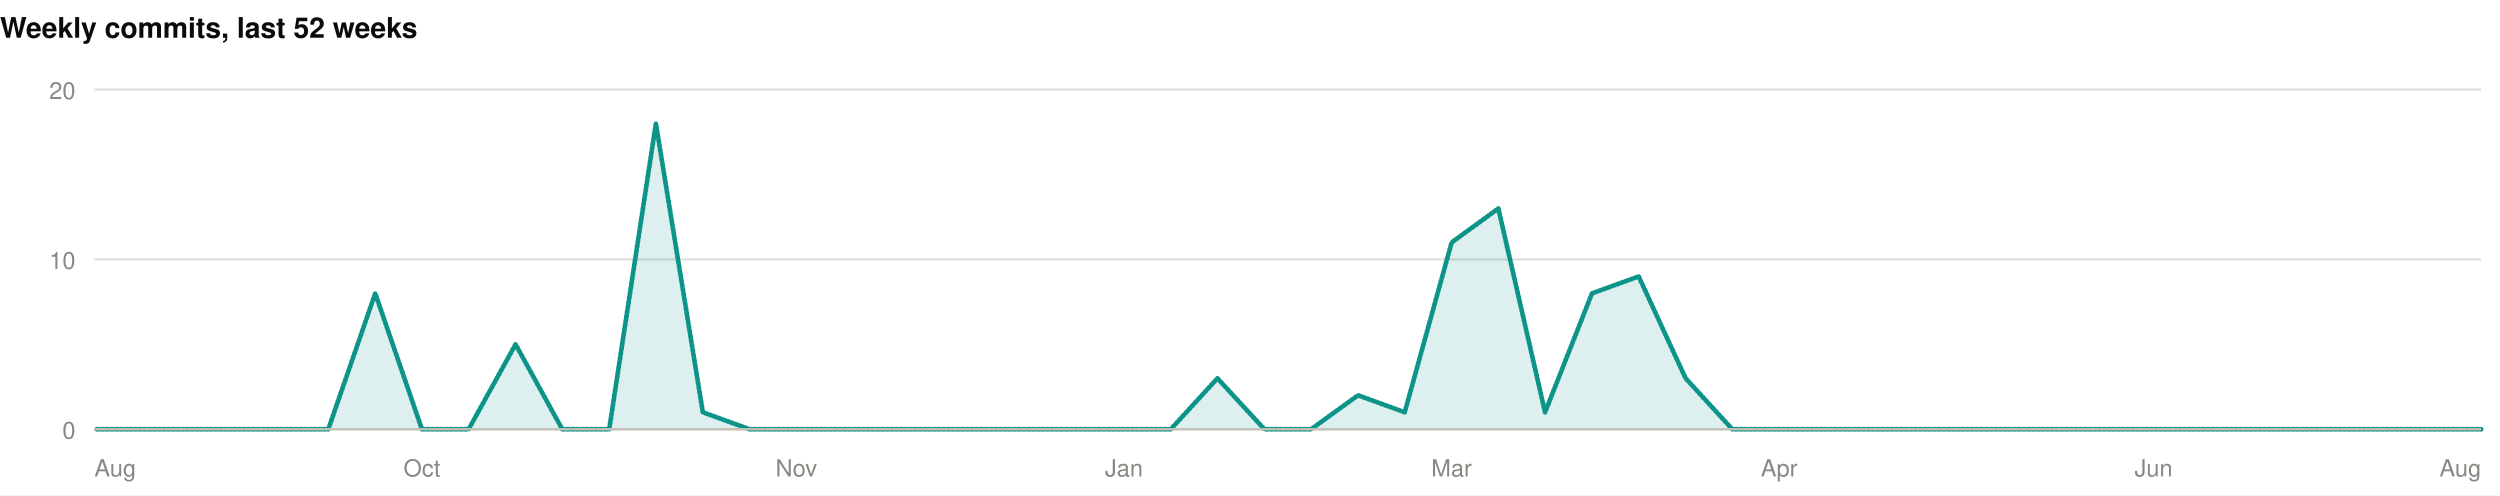
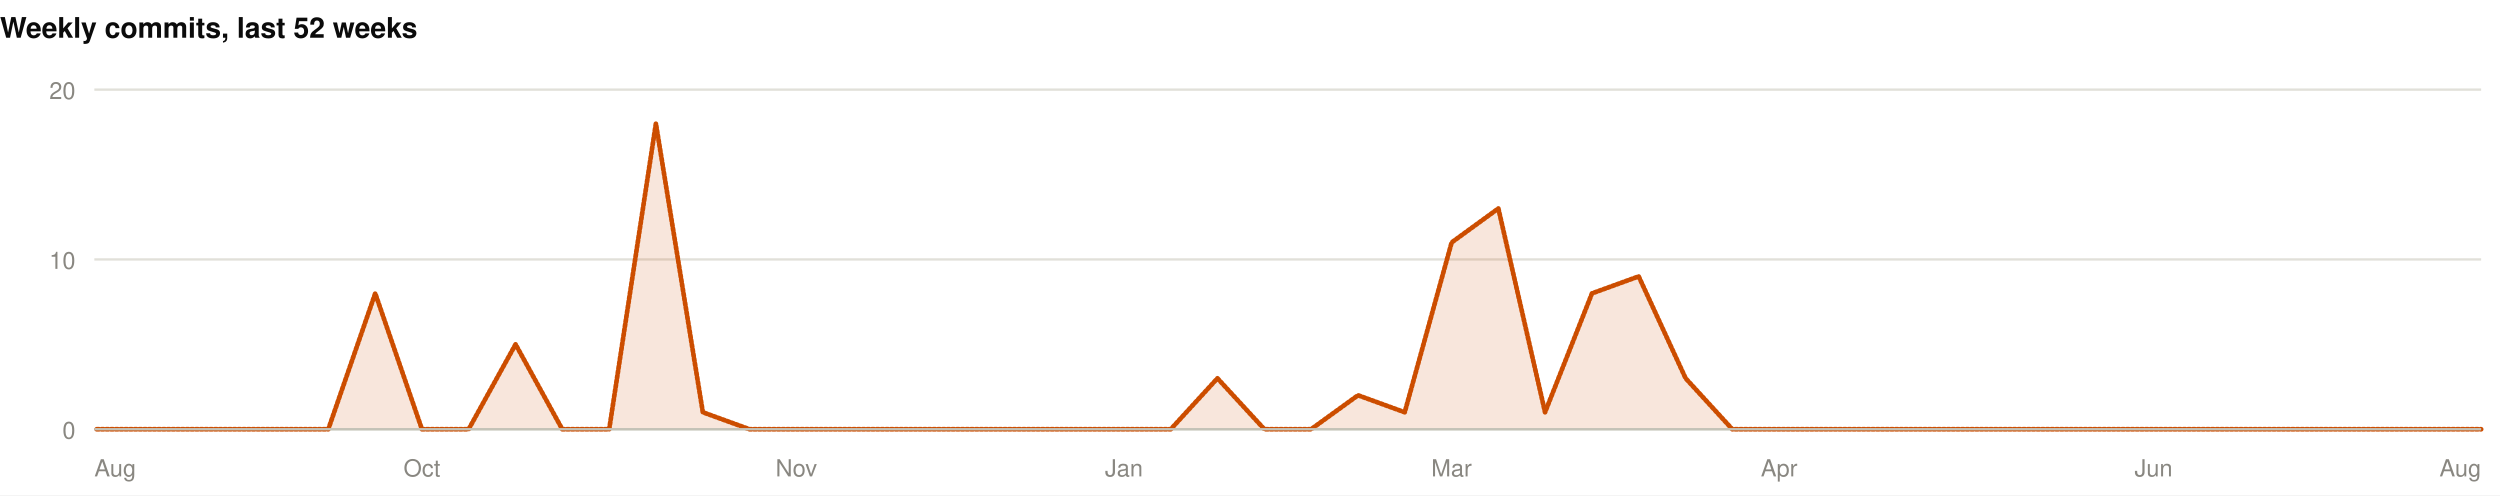
<svg xmlns="http://www.w3.org/2000/svg" width="1060" height="210" viewBox="0 0 1060 210" role="img">
  <rect width="1060" height="210" fill="#ffffff" />
  <style>
@keyframes grow{from{transform:scaleX(0)}}
@keyframes rise{from{opacity:0;transform:translateY(9px)}}
@keyframes fade{from{opacity:0}}
@keyframes draw{to{stroke-dashoffset:0}}
.bar{transform-box:fill-box;transform-origin:left center;animation:grow .9s cubic-bezier(.22,1,.36,1) var(--d,0s) both}
.rise{animation:rise .7s cubic-bezier(.22,1,.36,1) var(--d,0s) both}
.fade{animation:fade .8s ease-out var(--d,0s) both}
.draw{animation:draw 1.7s ease-out .1s both}
@media (prefers-reduced-motion:reduce){
.bar,.rise,.fade,.draw{animation:none;transform:none;opacity:1;stroke-dashoffset:0}
}
</style>
  <g>
    <text x="0" y="16" font-family="-apple-system,BlinkMacSystemFont,'Segoe UI',Helvetica,Arial,sans-serif" font-size="12" font-weight="700" fill="#0b0b0b" text-anchor="start">Weekly commits, last 52 weeks</text>
    <line x1="40" y1="182" x2="1052" y2="182" stroke="#e1e0d9" stroke-width="1" />
    <text x="32" y="186" font-family="-apple-system,BlinkMacSystemFont,'Segoe UI',Helvetica,Arial,sans-serif" font-size="10" font-weight="400" fill="#898781" text-anchor="end">0</text>
    <line x1="40" y1="110" x2="1052" y2="110" stroke="#e1e0d9" stroke-width="1" />
    <text x="32" y="114" font-family="-apple-system,BlinkMacSystemFont,'Segoe UI',Helvetica,Arial,sans-serif" font-size="10" font-weight="400" fill="#898781" text-anchor="end">10</text>
    <line x1="40" y1="38" x2="1052" y2="38" stroke="#e1e0d9" stroke-width="1" />
    <text x="32" y="42" font-family="-apple-system,BlinkMacSystemFont,'Segoe UI',Helvetica,Arial,sans-serif" font-size="10" font-weight="400" fill="#898781" text-anchor="end">20</text>
-     <path class="fade" style="--d:.5s" d="M40.0,182.0L59.8,182.0L79.7,182.0L99.5,182.0L119.4,182.0L139.2,182.0L159.1,124.4L178.9,182.0L198.7,182.0L218.6,146.0L238.4,182.0L258.3,182.0L278.1,52.4L298.0,174.8L317.8,182.0L337.6,182.0L357.5,182.0L377.3,182.0L397.2,182.0L417.0,182.0L436.9,182.0L456.7,182.0L476.5,182.0L496.4,182.0L516.2,160.4L536.1,182.0L555.9,182.0L575.8,167.6L595.6,174.8L615.5,102.8L635.3,88.4L655.1,174.8L675.0,124.4L694.8,117.2L714.7,160.4L734.5,182.0L754.4,182.0L774.2,182.0L794.0,182.0L813.9,182.0L833.7,182.0L853.6,182.0L873.4,182.0L893.3,182.0L913.1,182.0L932.9,182.0L952.8,182.0L972.6,182.0L992.5,182.0L1012.3,182.0L1032.2,182.0L1052.0,182.0L1052.0,182L40.0,182Z" fill="rgba(13,148,136,0.14)" />
-     <path class="draw" pathLength="1" stroke-dasharray="1" stroke-dashoffset="1" d="M40.0,182.0L59.8,182.0L79.7,182.0L99.5,182.0L119.4,182.0L139.2,182.0L159.1,124.4L178.9,182.0L198.7,182.0L218.6,146.0L238.4,182.0L258.3,182.0L278.1,52.4L298.0,174.8L317.8,182.0L337.6,182.0L357.5,182.0L377.3,182.0L397.2,182.0L417.0,182.0L436.9,182.0L456.7,182.0L476.5,182.0L496.4,182.0L516.2,160.4L536.1,182.0L555.9,182.0L575.8,167.6L595.6,174.8L615.5,102.8L635.3,88.4L655.1,174.8L675.0,124.4L694.8,117.2L714.7,160.4L734.5,182.0L754.4,182.0L774.2,182.0L794.0,182.0L813.9,182.0L833.7,182.0L853.6,182.0L873.4,182.0L893.3,182.0L913.1,182.0L932.9,182.0L952.8,182.0L972.6,182.0L992.5,182.0L1012.3,182.0L1032.2,182.0L1052.0,182.0" fill="none" stroke="#0d9488" stroke-width="2" stroke-linejoin="round" stroke-linecap="round" />
+     <path class="fade" style="--d:.5s" d="M40.0,182.0L59.8,182.0L79.7,182.0L99.5,182.0L119.4,182.0L139.2,182.0L159.1,124.4L178.9,182.0L198.7,182.0L218.6,146.0L238.4,182.0L258.3,182.0L278.1,52.4L298.0,174.8L317.8,182.0L337.6,182.0L357.5,182.0L377.3,182.0L397.2,182.0L417.0,182.0L436.9,182.0L456.7,182.0L476.5,182.0L496.4,182.0L516.2,160.4L536.1,182.0L555.9,182.0L575.8,167.6L595.6,174.8L615.5,102.8L635.3,88.4L655.1,174.8L675.0,124.4L694.8,117.2L714.7,160.4L734.5,182.0L754.4,182.0L774.2,182.0L794.0,182.0L813.9,182.0L833.7,182.0L853.6,182.0L873.4,182.0L893.3,182.0L913.1,182.0L932.9,182.0L952.8,182.0L972.6,182.0L992.5,182.0L1012.3,182.0L1032.2,182.0L1052.0,182.0L1052.0,182L40.0,182Z" fill="rgba(204,77,0,0.14)" />
+     <path class="draw" pathLength="1" stroke-dasharray="1" stroke-dashoffset="1" d="M40.0,182.0L59.8,182.0L79.7,182.0L99.5,182.0L119.4,182.0L139.2,182.0L159.1,124.4L178.9,182.0L198.7,182.0L218.6,146.0L238.4,182.0L258.3,182.0L278.1,52.4L298.0,174.8L317.8,182.0L337.6,182.0L357.5,182.0L377.3,182.0L397.2,182.0L417.0,182.0L436.9,182.0L456.7,182.0L476.5,182.0L496.4,182.0L516.2,160.4L536.1,182.0L555.9,182.0L575.8,167.6L595.6,174.8L615.5,102.8L635.3,88.4L655.1,174.8L675.0,124.4L694.8,117.2L714.7,160.4L734.5,182.0L754.4,182.0L774.2,182.0L794.0,182.0L813.9,182.0L833.7,182.0L853.6,182.0L873.4,182.0L893.3,182.0L913.1,182.0L932.9,182.0L952.8,182.0L972.6,182.0L992.5,182.0L1012.3,182.0L1032.2,182.0L1052.0,182.0" fill="none" stroke="#CC4D00" stroke-width="2" stroke-linejoin="round" stroke-linecap="round" />
    <line x1="40" y1="182" x2="1052" y2="182" stroke="#c3c2b7" stroke-width="1" />
    <text x="40" y="202" font-family="-apple-system,BlinkMacSystemFont,'Segoe UI',Helvetica,Arial,sans-serif" font-size="10" font-weight="400" fill="#898781" text-anchor="start">Aug</text>
    <text x="178.902" y="202" font-family="-apple-system,BlinkMacSystemFont,'Segoe UI',Helvetica,Arial,sans-serif" font-size="10" font-weight="400" fill="#898781" text-anchor="middle">Oct</text>
    <text x="337.647" y="202" font-family="-apple-system,BlinkMacSystemFont,'Segoe UI',Helvetica,Arial,sans-serif" font-size="10" font-weight="400" fill="#898781" text-anchor="middle">Nov</text>
    <text x="476.549" y="202" font-family="-apple-system,BlinkMacSystemFont,'Segoe UI',Helvetica,Arial,sans-serif" font-size="10" font-weight="400" fill="#898781" text-anchor="middle">Jan</text>
    <text x="615.451" y="202" font-family="-apple-system,BlinkMacSystemFont,'Segoe UI',Helvetica,Arial,sans-serif" font-size="10" font-weight="400" fill="#898781" text-anchor="middle">Mar</text>
    <text x="754.353" y="202" font-family="-apple-system,BlinkMacSystemFont,'Segoe UI',Helvetica,Arial,sans-serif" font-size="10" font-weight="400" fill="#898781" text-anchor="middle">Apr</text>
    <text x="913.098" y="202" font-family="-apple-system,BlinkMacSystemFont,'Segoe UI',Helvetica,Arial,sans-serif" font-size="10" font-weight="400" fill="#898781" text-anchor="middle">Jun</text>
    <text x="1052" y="202" font-family="-apple-system,BlinkMacSystemFont,'Segoe UI',Helvetica,Arial,sans-serif" font-size="10" font-weight="400" fill="#898781" text-anchor="end">Aug</text>
  </g>
</svg>
